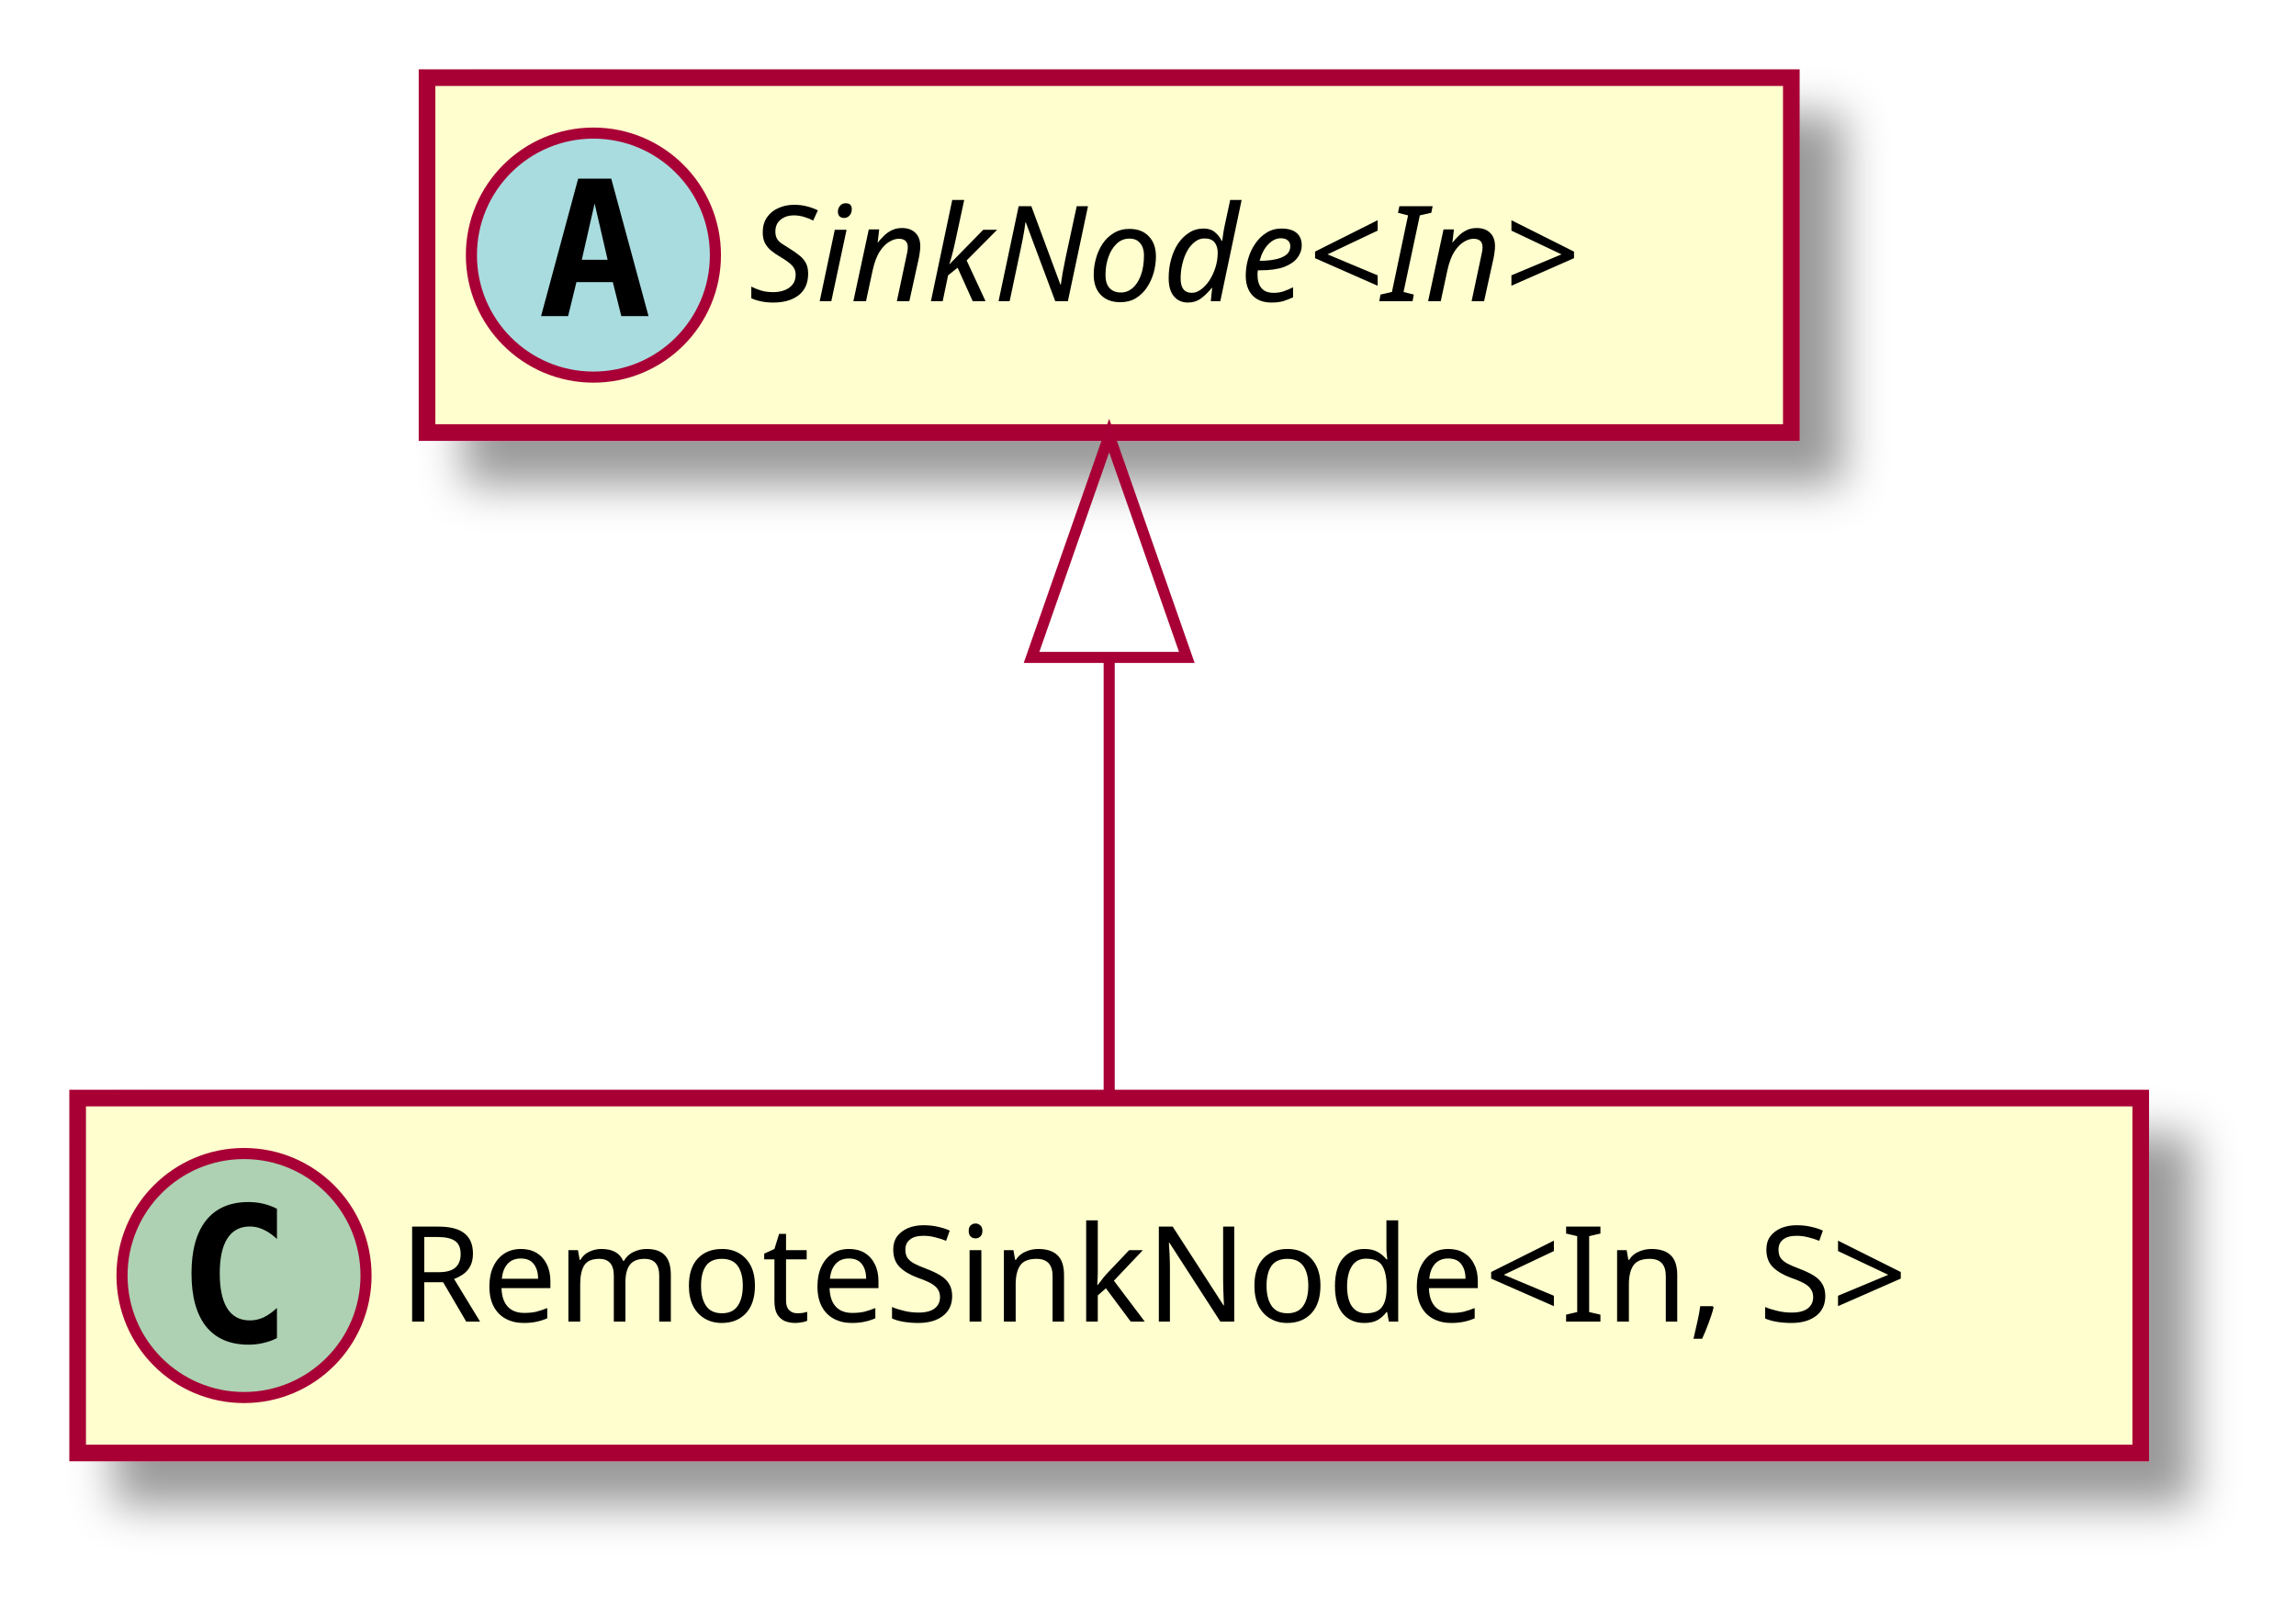
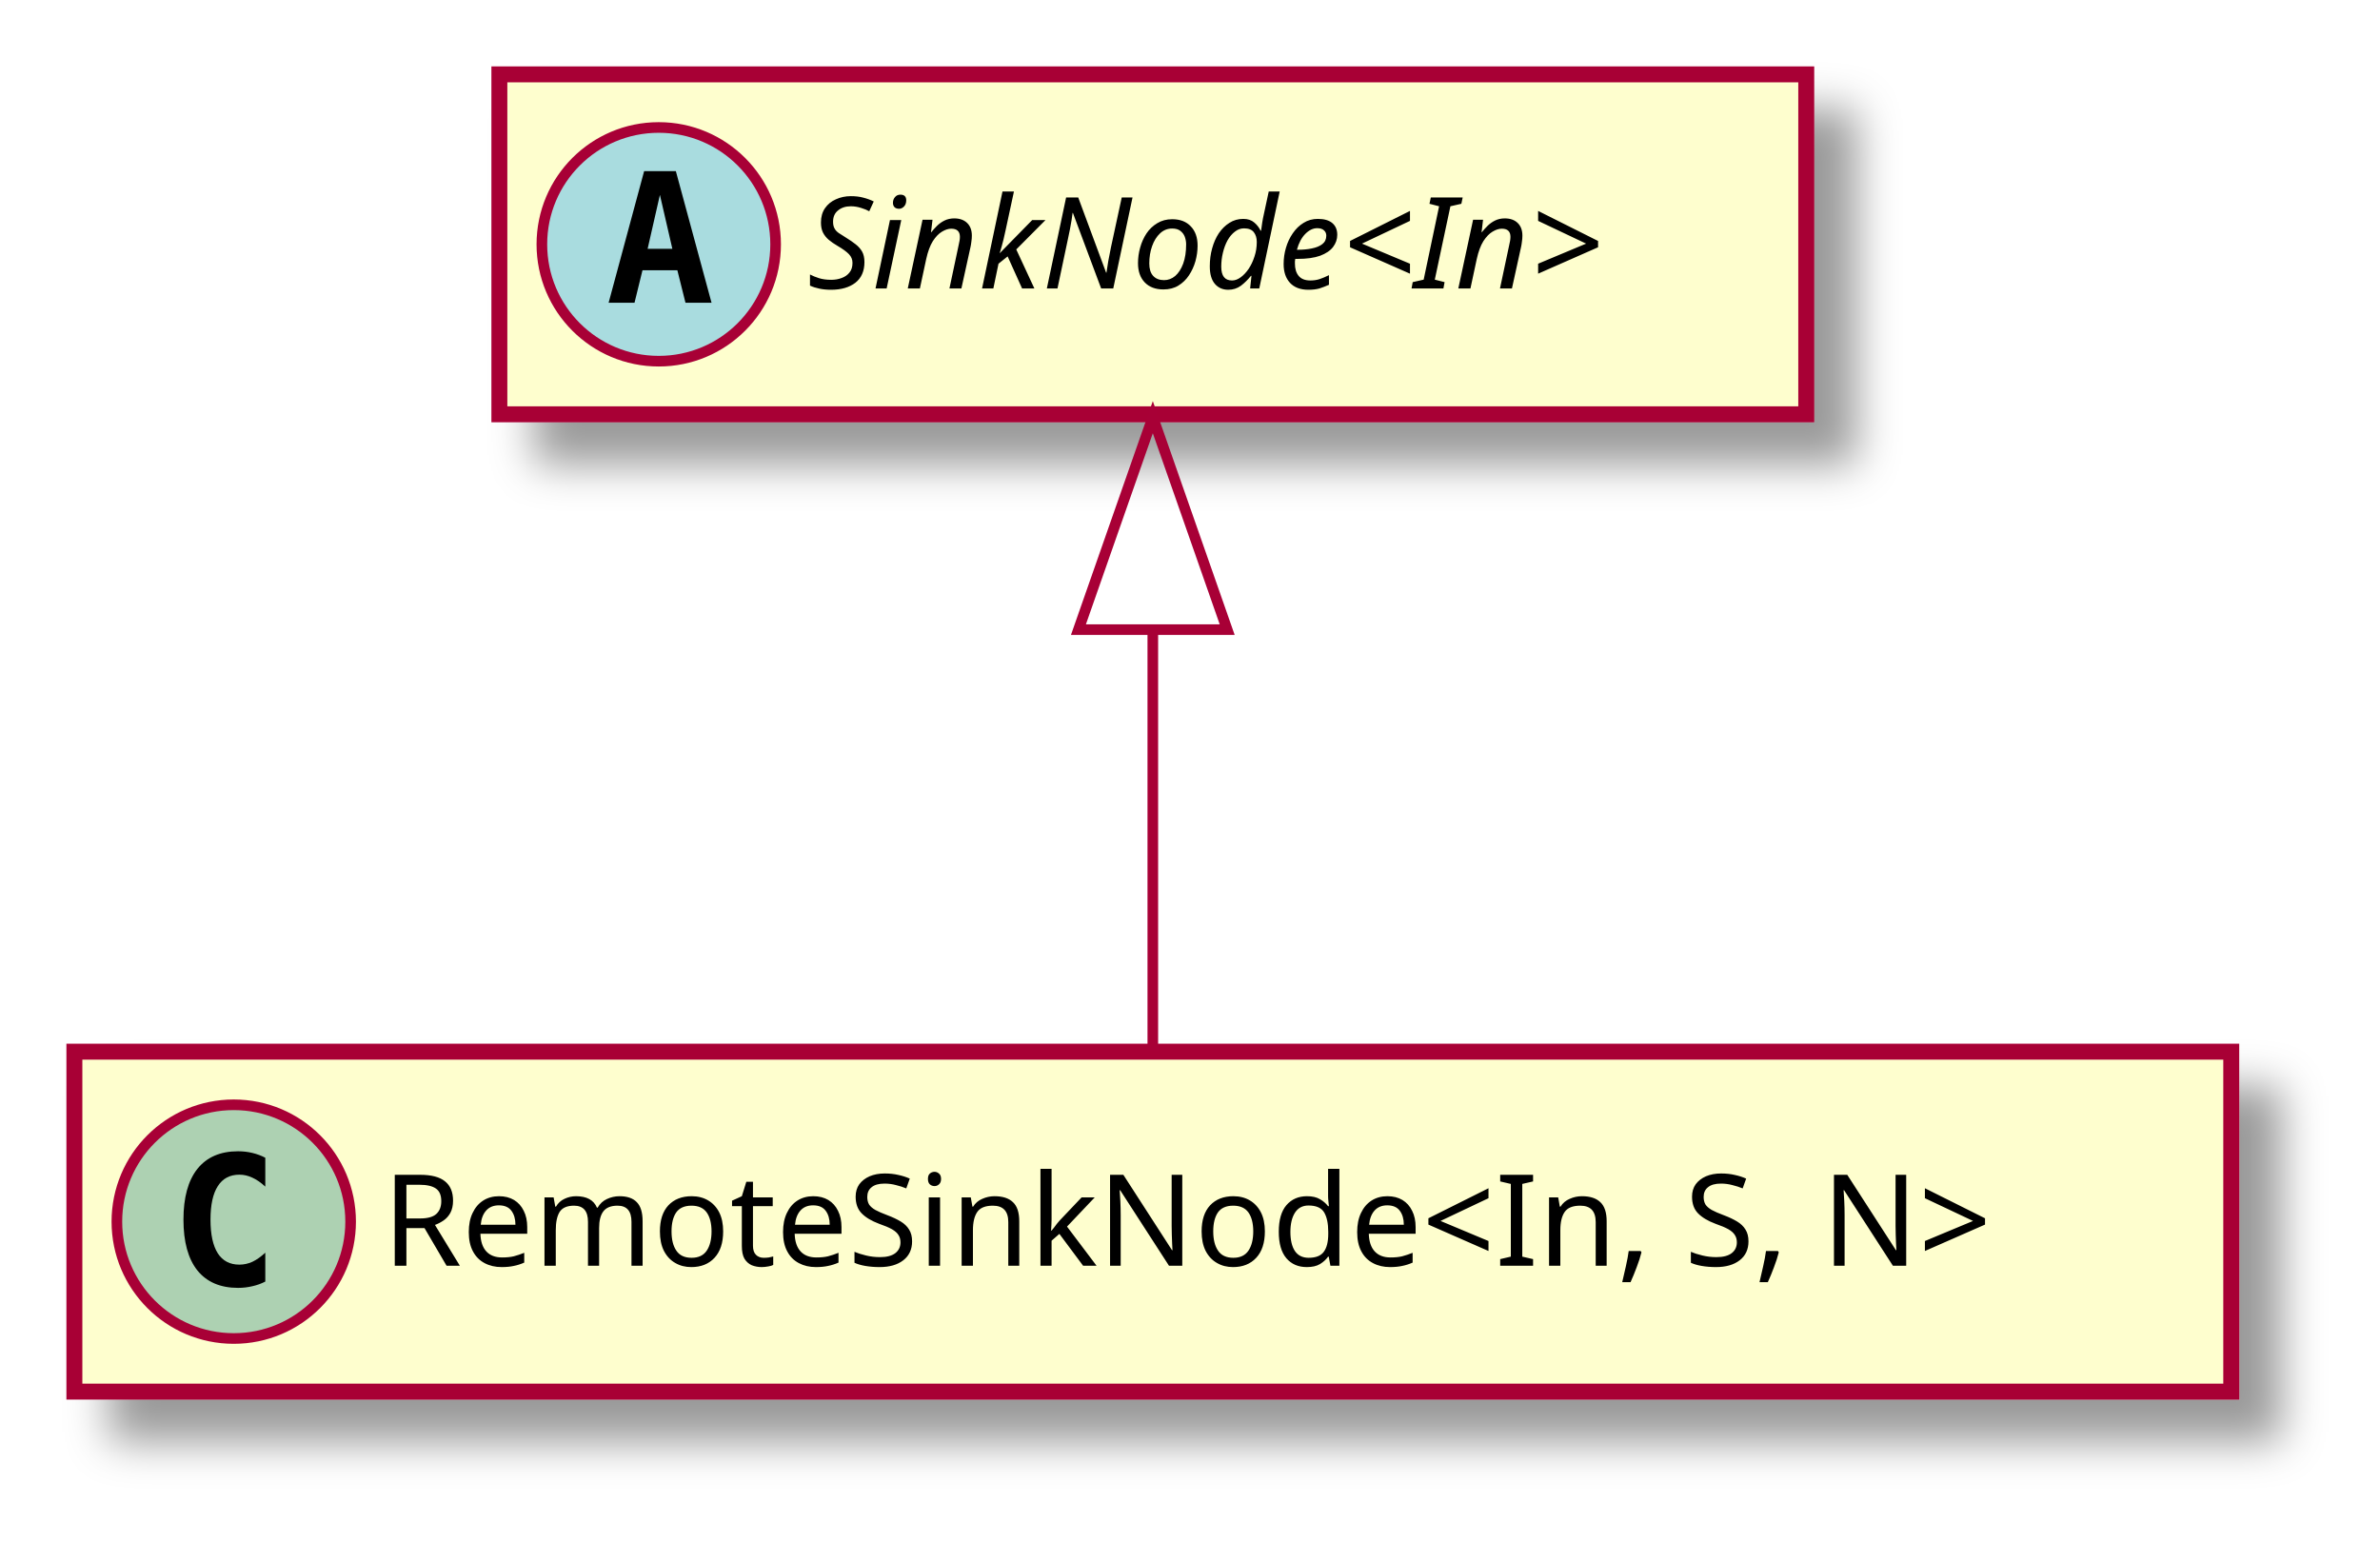
- <svg xmlns="http://www.w3.org/2000/svg" contentScriptType="application/ecmascript" contentStyleType="text/css" height="145px" preserveAspectRatio="none" style="width:207px;height:145px;background:#00000000;" version="1.1" viewBox="0 0 207 145" width="207px" zoomAndPan="magnify">
+ <svg xmlns="http://www.w3.org/2000/svg" contentScriptType="application/ecmascript" contentStyleType="text/css" height="145px" preserveAspectRatio="none" style="width:224px;height:145px;background:#00000000;" version="1.1" viewBox="0 0 224 145" width="224px" zoomAndPan="magnify">
  <defs>
-     <filter height="300%" id="ffobh726wimxs" width="300%" x="-1" y="-1">
+     <filter height="300%" id="f1krol9d2mv0ua" width="300%" x="-1" y="-1">
      <feGaussianBlur result="blurOut" stdDeviation="2.0" />
      <feColorMatrix in="blurOut" result="blurOut2" type="matrix" values="0 0 0 0 0 0 0 0 0 0 0 0 0 0 0 0 0 0 .4 0" />
      <feOffset dx="4.0" dy="4.0" in="blurOut2" result="blurOut3" />
      <feBlend in="SourceGraphic" in2="blurOut3" mode="normal" />
    </filter>
  </defs>
  <g>
-     <rect codeLine="4" fill="#FEFECE" filter="url(#ffobh726wimxs)" height="32" id="RemoteSinkNode&lt;In, S&gt;" style="stroke:#A80036;stroke-width:1.5;" width="186" x="7" y="99" />
+     <rect codeLine="4" fill="#FEFECE" filter="url(#f1krol9d2mv0ua)" height="32" id="RemoteSinkNode&lt;In, S, N&gt;" style="stroke:#A80036;stroke-width:1.5;" width="203" x="7" y="99" />
    <ellipse cx="22" cy="115" fill="#ADD1B2" rx="11" ry="11" style="stroke:#A80036;stroke-width:1.0;" />
    <path d="M24.969,120.641 Q24.391,120.938 23.75,121.078 Q23.109,121.234 22.406,121.234 Q19.906,121.234 18.578,119.594 Q17.266,117.938 17.266,114.812 Q17.266,111.688 18.578,110.031 Q19.906,108.375 22.406,108.375 Q23.109,108.375 23.75,108.531 Q24.406,108.688 24.969,108.984 L24.969,111.703 Q24.344,111.125 23.75,110.859 Q23.156,110.578 22.531,110.578 Q21.188,110.578 20.5,111.656 Q19.812,112.719 19.812,114.812 Q19.812,116.906 20.5,117.984 Q21.188,119.047 22.531,119.047 Q23.156,119.047 23.75,118.781 Q24.344,118.5 24.969,117.922 L24.969,120.641 Z " fill="#000000" />
-     <text fill="#000000" font-family="sans-serif" font-size="12" lengthAdjust="spacing" textLength="154" x="36" y="119.154">RemoteSinkNode&lt;In, S&gt;</text>
-     <rect codeLine="6" fill="#FEFECE" filter="url(#ffobh726wimxs)" height="32" id="SinkNode&lt;In&gt;" style="stroke:#A80036;stroke-width:1.5;" width="123" x="38.5" y="7" />
-     <ellipse cx="53.5" cy="23" fill="#A9DCDF" rx="11" ry="11" style="stroke:#A80036;stroke-width:1.0;" />
-     <path d="M53.609,18.344 L52.453,23.422 L54.781,23.422 L53.609,18.344 Z M52.125,16.109 L55.109,16.109 L58.469,28.5 L56.016,28.5 L55.25,25.438 L51.969,25.438 L51.219,28.5 L48.781,28.5 L52.125,16.109 Z " fill="#000000" />
-     <text fill="#000000" font-family="sans-serif" font-size="12" font-style="italic" lengthAdjust="spacing" textLength="91" x="67.5" y="27.154">SinkNode&lt;In&gt;</text>
-     <path codeLine="8" d="M100,59.61 C100,73.31 100,88.22 100,98.96 " fill="none" id="SinkNode&lt;In&gt;-backto-RemoteSinkNode&lt;In, S&gt;" style="stroke:#A80036;stroke-width:1.0;" />
-     <polygon fill="none" points="93,59.27,100,39.27,107,59.27,93,59.27" style="stroke:#A80036;stroke-width:1.0;" />
+     <text fill="#000000" font-family="sans-serif" font-size="12" lengthAdjust="spacing" textLength="171" x="36" y="119.154">RemoteSinkNode&lt;In, S, N&gt;</text>
+     <rect codeLine="6" fill="#FEFECE" filter="url(#f1krol9d2mv0ua)" height="32" id="SinkNode&lt;In&gt;" style="stroke:#A80036;stroke-width:1.5;" width="123" x="47" y="7" />
+     <ellipse cx="62" cy="23" fill="#A9DCDF" rx="11" ry="11" style="stroke:#A80036;stroke-width:1.0;" />
+     <path d="M62.109,18.344 L60.953,23.422 L63.281,23.422 L62.109,18.344 Z M60.625,16.109 L63.609,16.109 L66.969,28.5 L64.516,28.5 L63.75,25.438 L60.469,25.438 L59.719,28.5 L57.281,28.5 L60.625,16.109 Z " fill="#000000" />
+     <text fill="#000000" font-family="sans-serif" font-size="12" font-style="italic" lengthAdjust="spacing" textLength="91" x="76" y="27.154">SinkNode&lt;In&gt;</text>
+     <path codeLine="8" d="M108.5,59.61 C108.5,73.31 108.5,88.22 108.5,98.96 " fill="none" id="SinkNode&lt;In&gt;-backto-RemoteSinkNode&lt;In, S, N&gt;" style="stroke:#A80036;stroke-width:1.0;" />
+     <polygon fill="none" points="101.5,59.27,108.5,39.27,115.5,59.27,101.5,59.27" style="stroke:#A80036;stroke-width:1.0;" />
  </g>
</svg>
